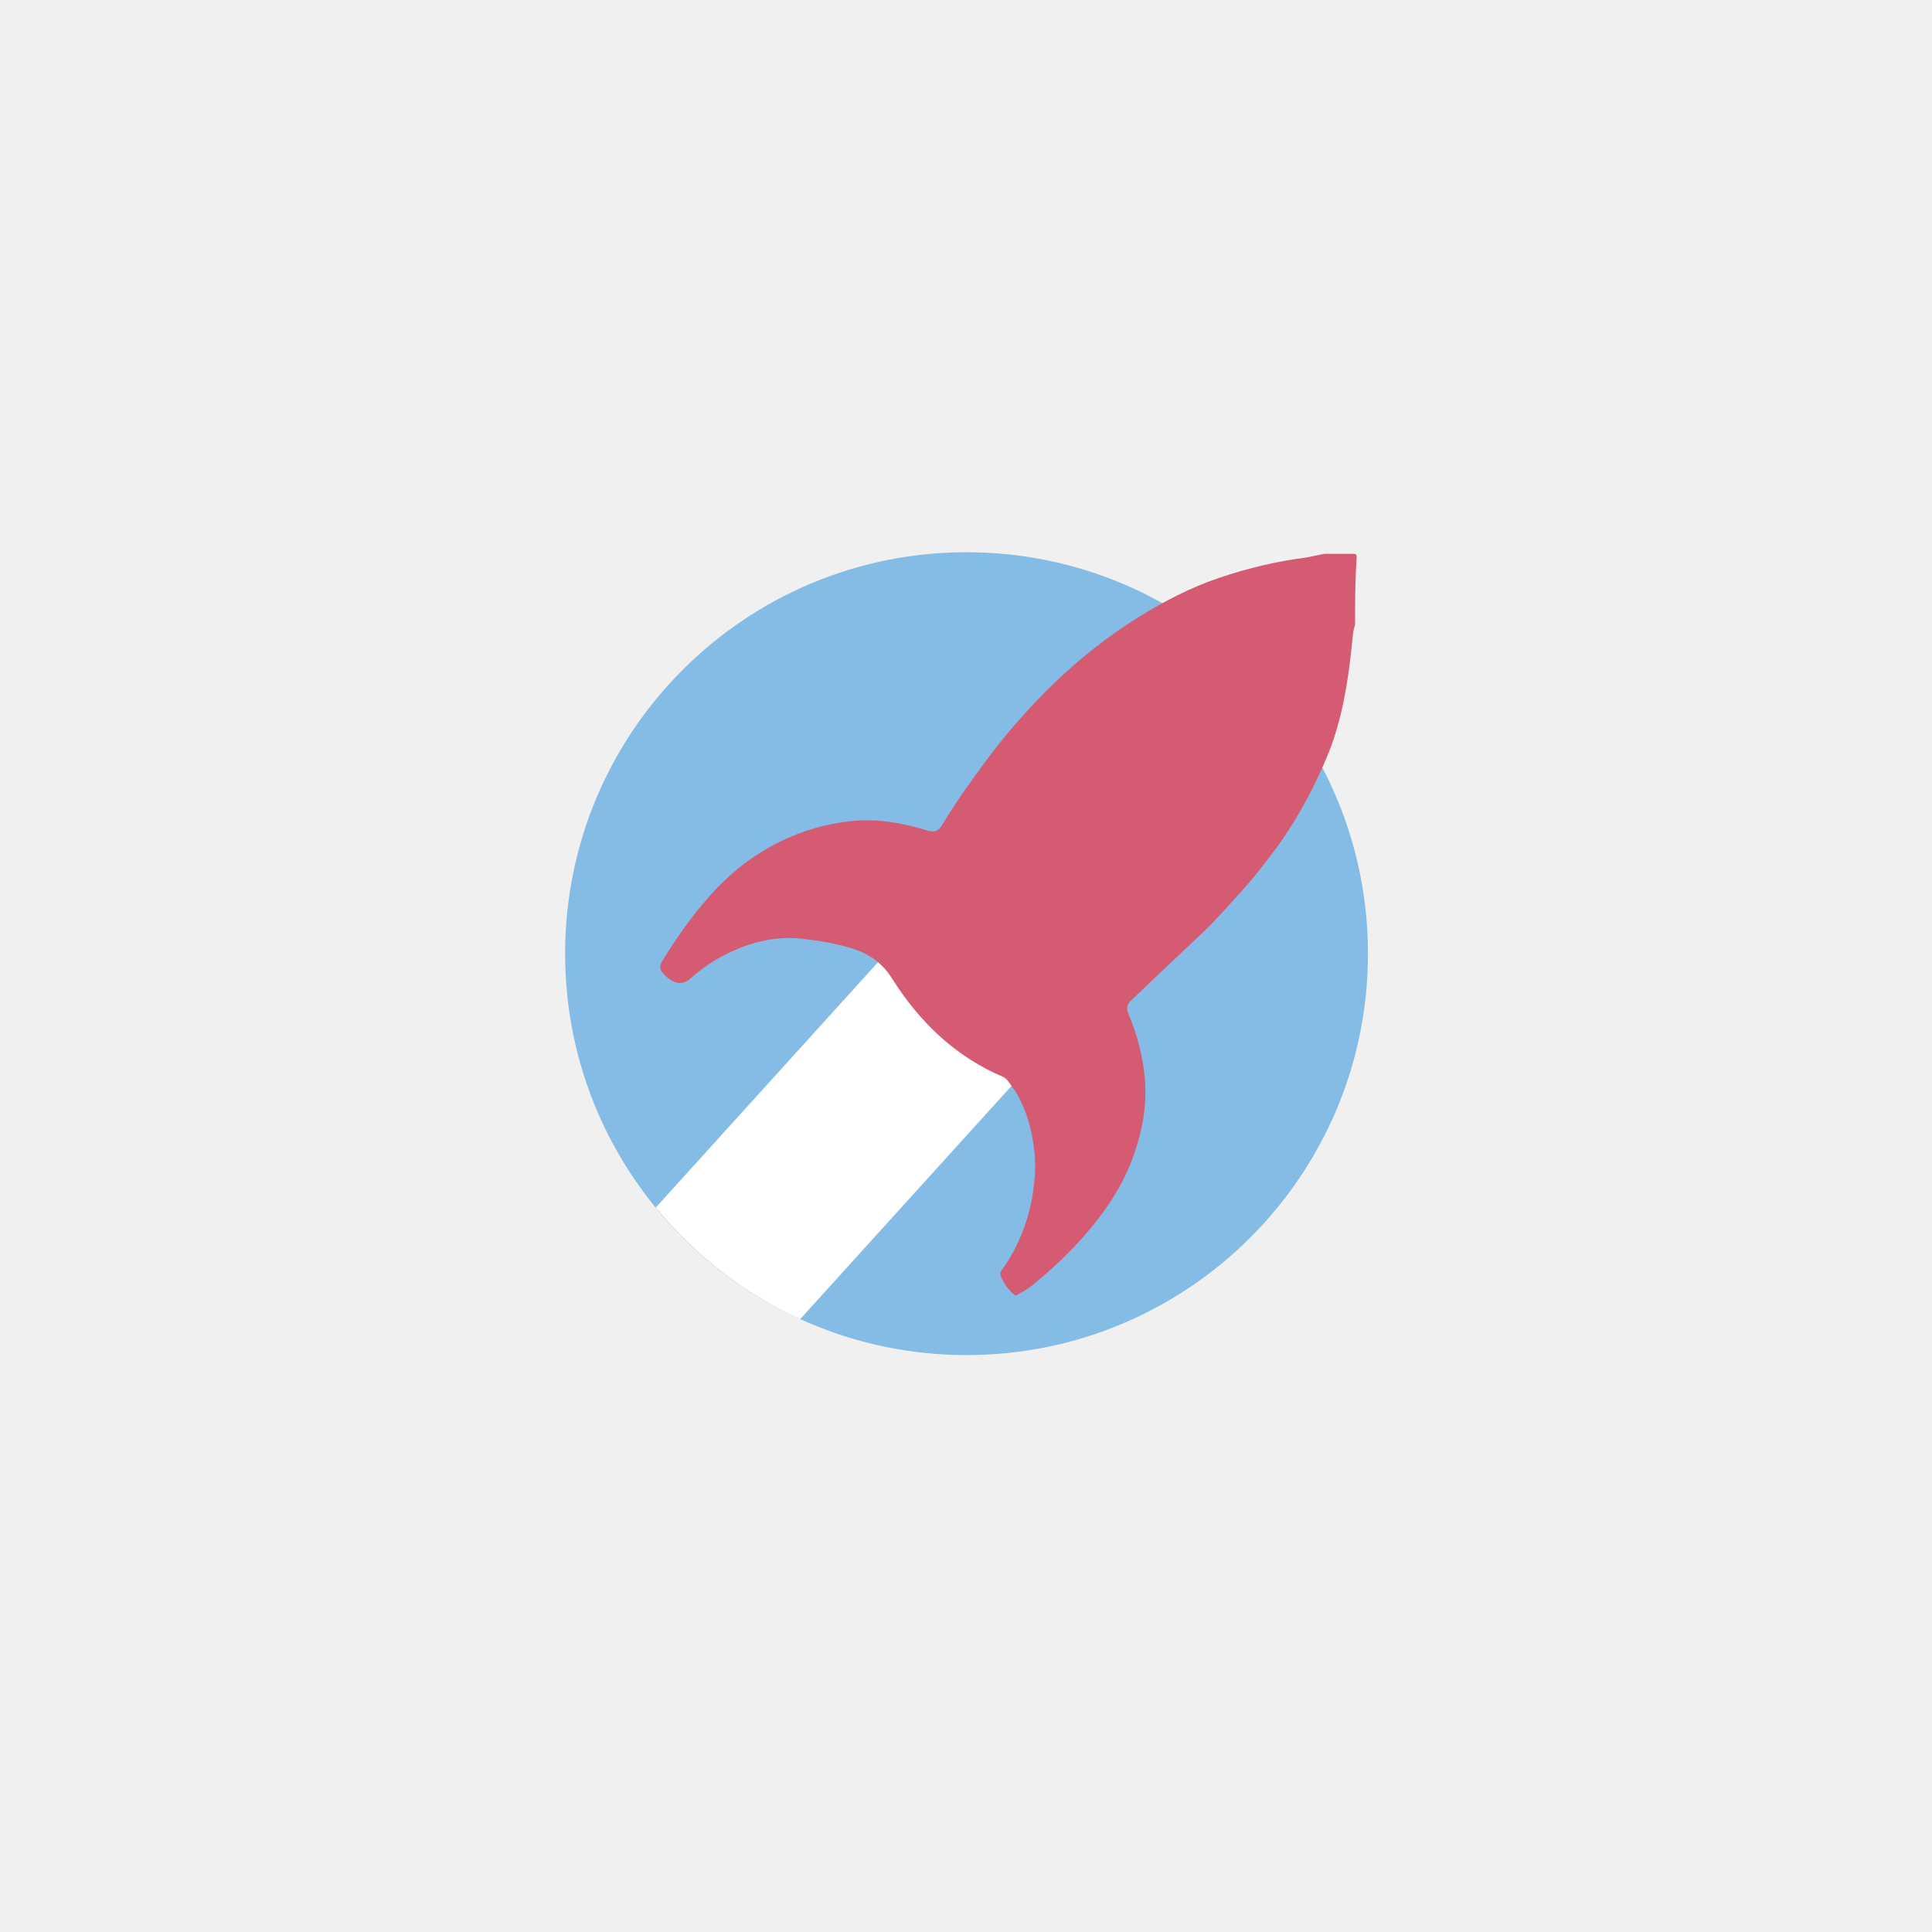
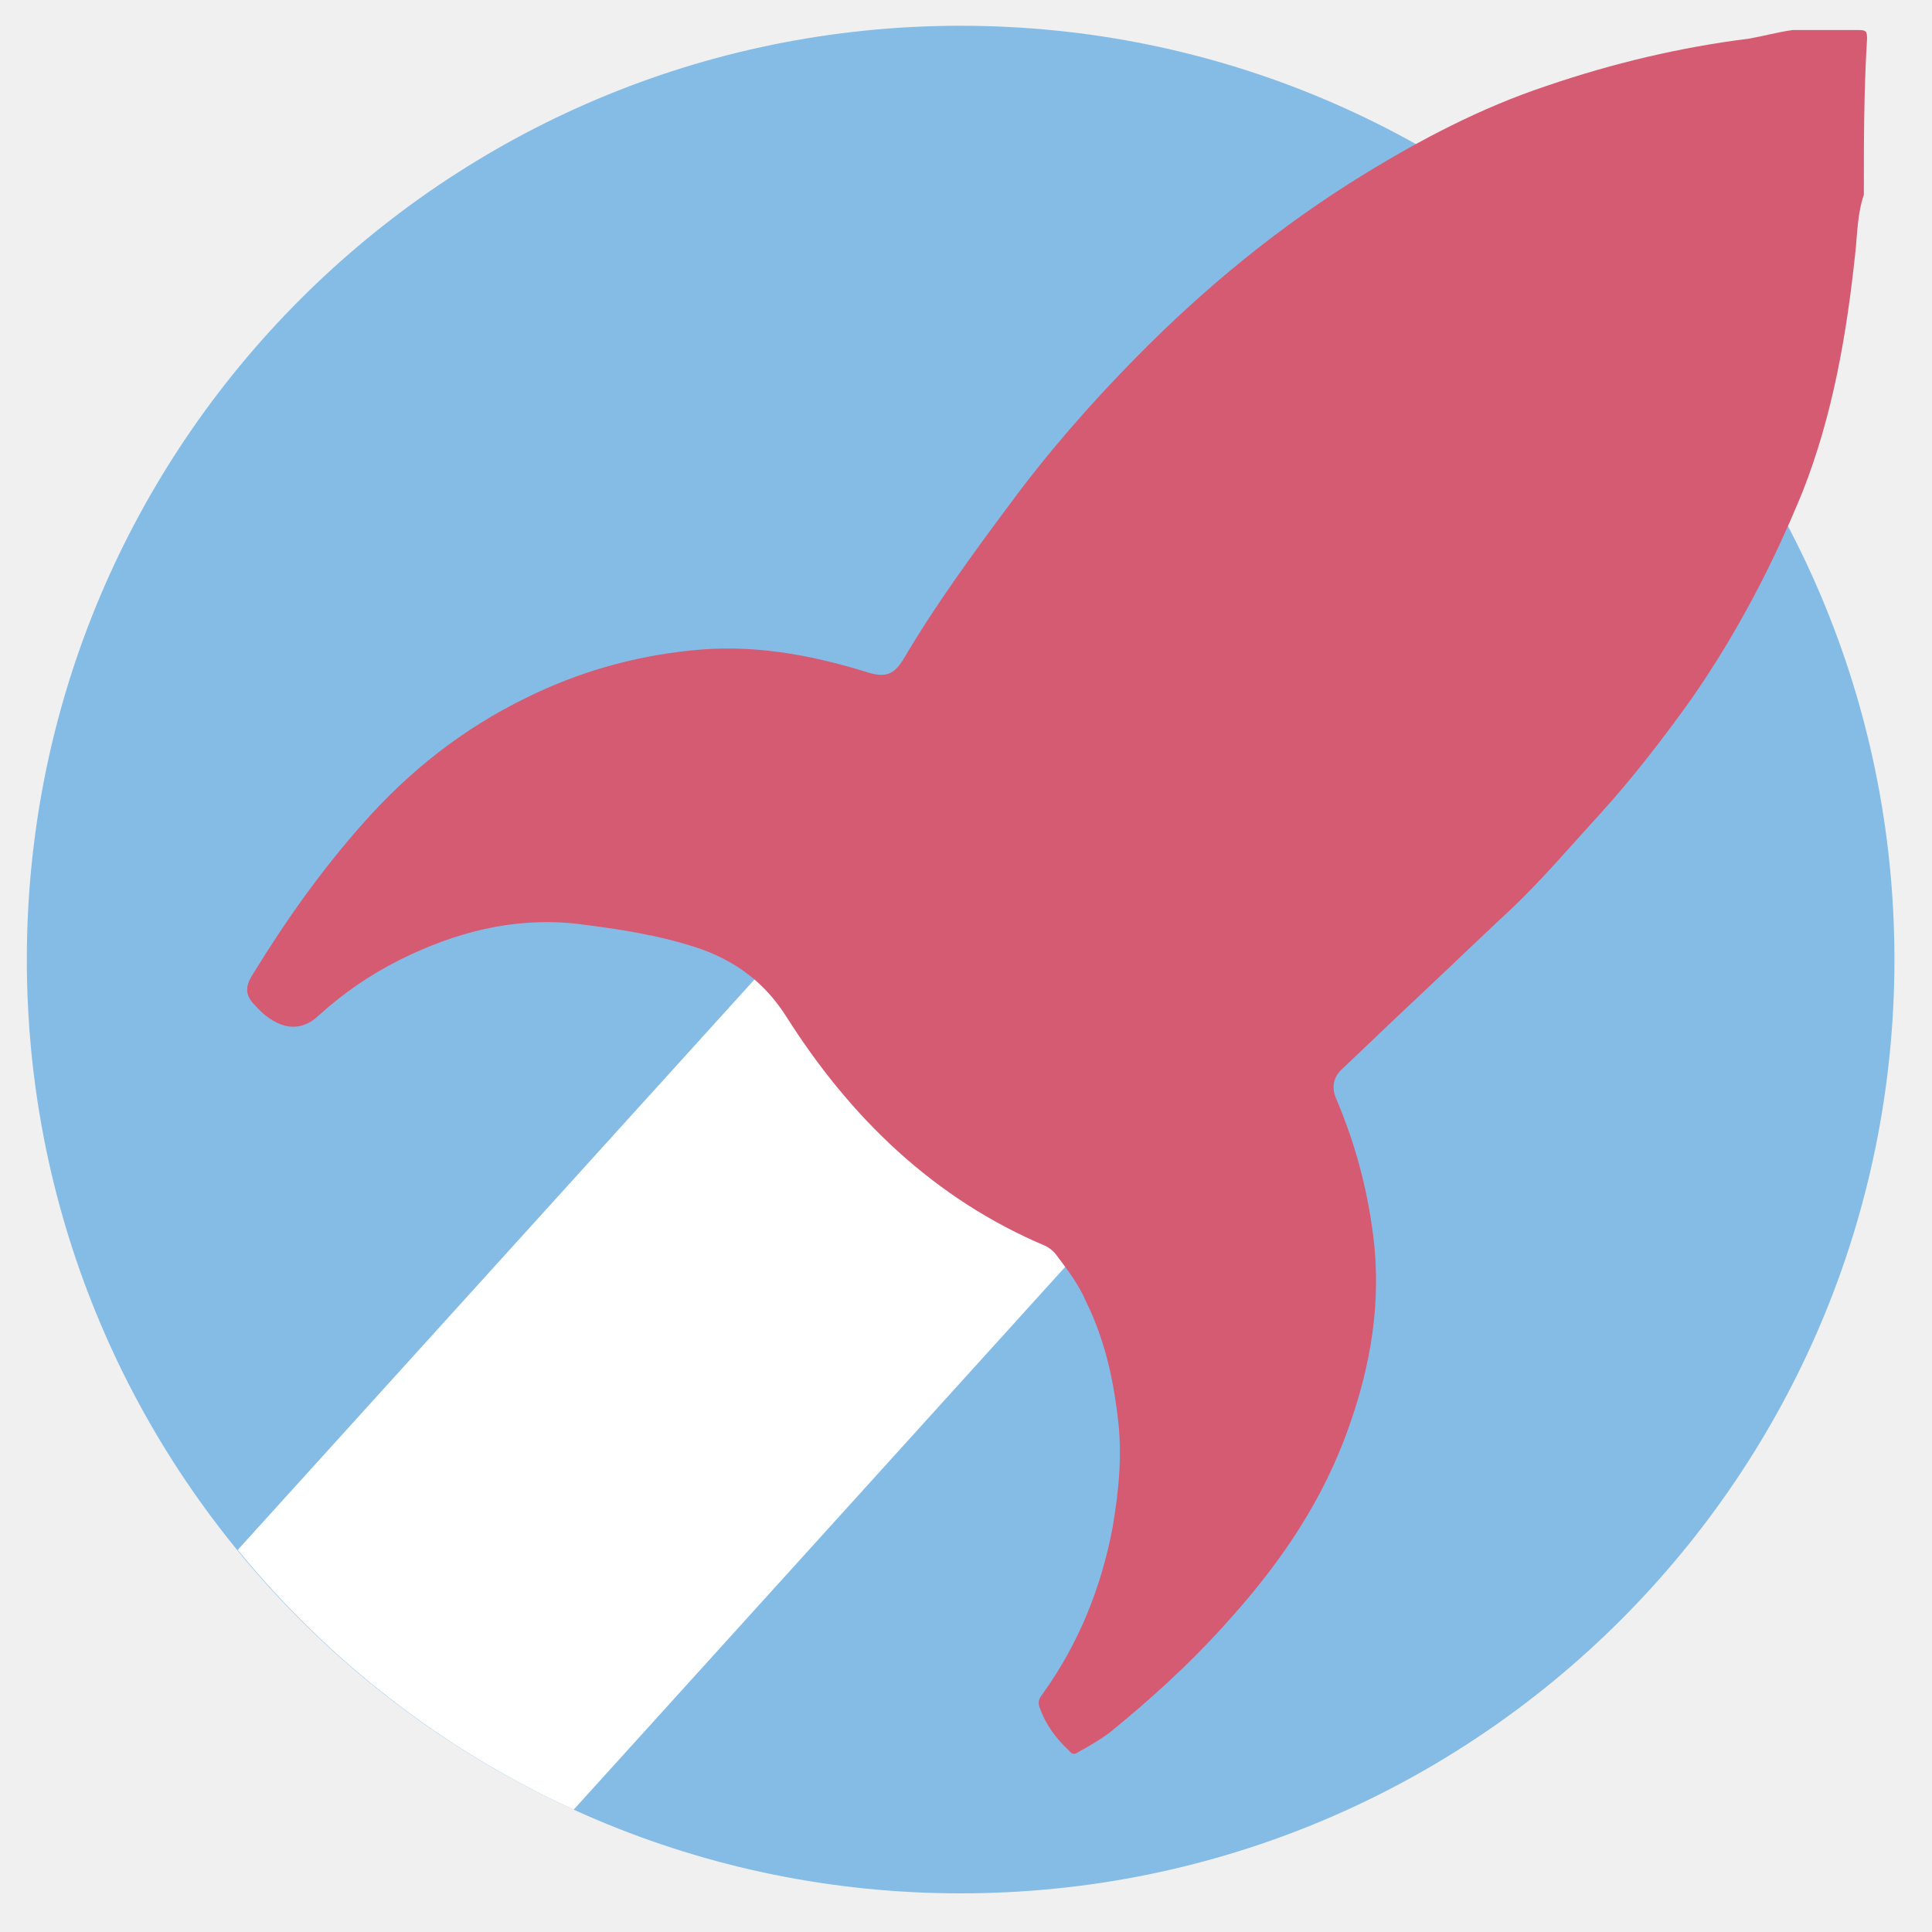
- <svg xmlns="http://www.w3.org/2000/svg" version="1.1" x="0px" y="0px" viewBox="0 0 360 360" style="enable-background:new 0 0 360 360;" xml:space="preserve">
+ <svg xmlns="http://www.w3.org/2000/svg" version="1.1" id="Calque_1" x="0px" y="0px" viewBox="0 0 360 360" style="enable-background:new 0 0 360 360;" xml:space="preserve">
  <style type="text/css">
	.st0{enable-background:new    ;}
- 	.st1{fill-rule:evenodd;clip-rule:evenodd;fill:#85BCE6;}
+ 	.st1{fill:#85BCE6;}
	.st2{fill:#FFFFFF;}
	.st3{fill:#D55B73;}
</style>
  <g id="logo" class="st0">
-     <circle class="st1" cx="180.1" cy="177.7" r="74.8" />
-     <path class="st2" d="M166.5,176.1l-44.3,48.9c7.2,8.8,16.4,16,26.9,20.8l42.5-46.9L166.5,176.1z" />
-     <path class="st3" d="M252.5,116.4c-0.5,1.5-0.5,3.1-0.7,4.7c-0.7,6.5-1.8,13-4.2,19.1c-2.4,5.9-5.3,11.4-8.9,16.6   c-2.3,3.2-4.7,6.3-7.3,9.2c-2.3,2.5-4.5,5.1-6.9,7.4c-3.1,2.9-6.1,5.8-9.2,8.7c-1.5,1.4-3,2.9-4.5,4.3c-0.8,0.7-1,1.6-0.5,2.6   c1.6,3.8,2.6,7.6,3,11.7c0.5,5.4-0.5,10.5-2.4,15.5c-2.2,5.7-5.6,10.5-9.7,15c-2.8,3.1-5.9,5.9-9.1,8.5c-0.8,0.6-1.7,1.1-2.6,1.6   c-0.3,0.2-0.5,0-0.7-0.2c-1-0.9-1.8-2-2.3-3.3c-0.2-0.5-0.1-0.8,0.2-1.2c2.9-4,4.7-8.5,5.6-13.3c0.5-3,0.8-6,0.4-9.1   c-0.4-3.2-1.1-6.2-2.5-9c-0.6-1.4-1.5-2.6-2.4-3.8c-0.2-0.3-0.5-0.5-0.8-0.7c-9-3.8-15.7-10.3-20.8-18.4c-1.7-2.7-4-4.4-6.9-5.4   c-3.3-1.1-6.6-1.6-10-2c-5-0.5-9.6,0.7-14,2.9c-2.4,1.2-4.6,2.7-6.6,4.5c-1.7,1.6-3.6,0.8-5.1-0.9c-0.7-0.7-0.8-1.4-0.1-2.5   c2.6-4.2,5.4-8.2,8.7-11.9c3.8-4.3,8.1-7.7,13.2-10.2c4.1-2,8.5-3.3,13.2-3.8c4.8-0.5,9.4,0.3,14,1.7c1.6,0.5,2.3,0.2,3.1-1.2   c2.5-4.2,5.4-8.2,8.3-12.1c3.1-4.2,6.6-8.2,10.3-12c5.4-5.5,11.4-10.4,18-14.5c4.7-2.9,9.5-5.4,14.8-7.2c5.3-1.8,10.7-3.1,16.2-3.8   c1.2-0.2,2.3-0.5,3.5-0.7c1.8,0,3.5,0,5.3,0c0.6,0,0.7,0.1,0.7,0.7C252.5,108.1,252.5,112.2,252.5,116.4z" />
+     <circle class="st1" cx="179" cy="178.8" r="174" />
+     <path class="st2" d="M147.3,175.1l-103,113.7c16.7,20.5,38.1,37.2,62.6,48.4l98.8-109.1L147.3,175.1z" />
+     <path class="st3" d="M347.3,36.3c-1.2,3.5-1.2,7.2-1.6,10.9c-1.6,15.1-4.2,30.2-9.8,44.4c-5.6,13.7-12.3,26.5-20.7,38.6   c-5.3,7.4-10.9,14.7-17,21.4c-5.3,5.8-10.5,11.9-16,17.2c-7.2,6.7-14.2,13.5-21.4,20.2c-3.5,3.3-7,6.7-10.5,10   c-1.9,1.6-2.3,3.7-1.2,6c3.7,8.8,6,17.7,7,27.2c1.2,12.6-1.2,24.4-5.6,36c-5.1,13.3-13,24.4-22.6,34.9   c-6.5,7.2-13.7,13.7-21.2,19.8c-1.9,1.4-4,2.6-6,3.7c-0.7,0.5-1.2,0-1.6-0.5c-2.3-2.1-4.2-4.7-5.3-7.7c-0.5-1.2-0.2-1.9,0.5-2.8   c6.7-9.3,10.9-19.8,13-30.9c1.2-7,1.9-14,0.9-21.2c-0.9-7.4-2.6-14.4-5.8-20.9c-1.4-3.3-3.5-6-5.6-8.8c-0.5-0.7-1.2-1.2-1.9-1.6   c-20.9-8.8-36.5-24-48.4-42.8c-4-6.3-9.3-10.2-16-12.6c-7.7-2.6-15.3-3.7-23.3-4.7c-11.6-1.2-22.3,1.6-32.6,6.7   c-5.6,2.8-10.7,6.3-15.3,10.5c-4,3.7-8.4,1.9-11.9-2.1c-1.6-1.6-1.9-3.3-0.2-5.8c6-9.8,12.6-19.1,20.2-27.7   c8.8-10,18.8-17.9,30.7-23.7c9.5-4.7,19.8-7.7,30.7-8.8c11.2-1.2,21.9,0.7,32.6,4c3.7,1.2,5.3,0.5,7.2-2.8   c5.8-9.8,12.6-19.1,19.3-28.1c7.2-9.8,15.3-19.1,24-27.9c12.6-12.8,26.5-24.2,41.9-33.7c10.9-6.7,22.1-12.6,34.4-16.7   c12.3-4.2,24.9-7.2,37.7-8.8c2.8-0.5,5.3-1.2,8.1-1.6c4.2,0,8.1,0,12.3,0c1.4,0,1.6,0.2,1.6,1.6C347.3,17,347.3,26.5,347.3,36.3z" />
  </g>
  <g id="Darwin">
</g>
  <g id="Rockets">
</g>
</svg>
